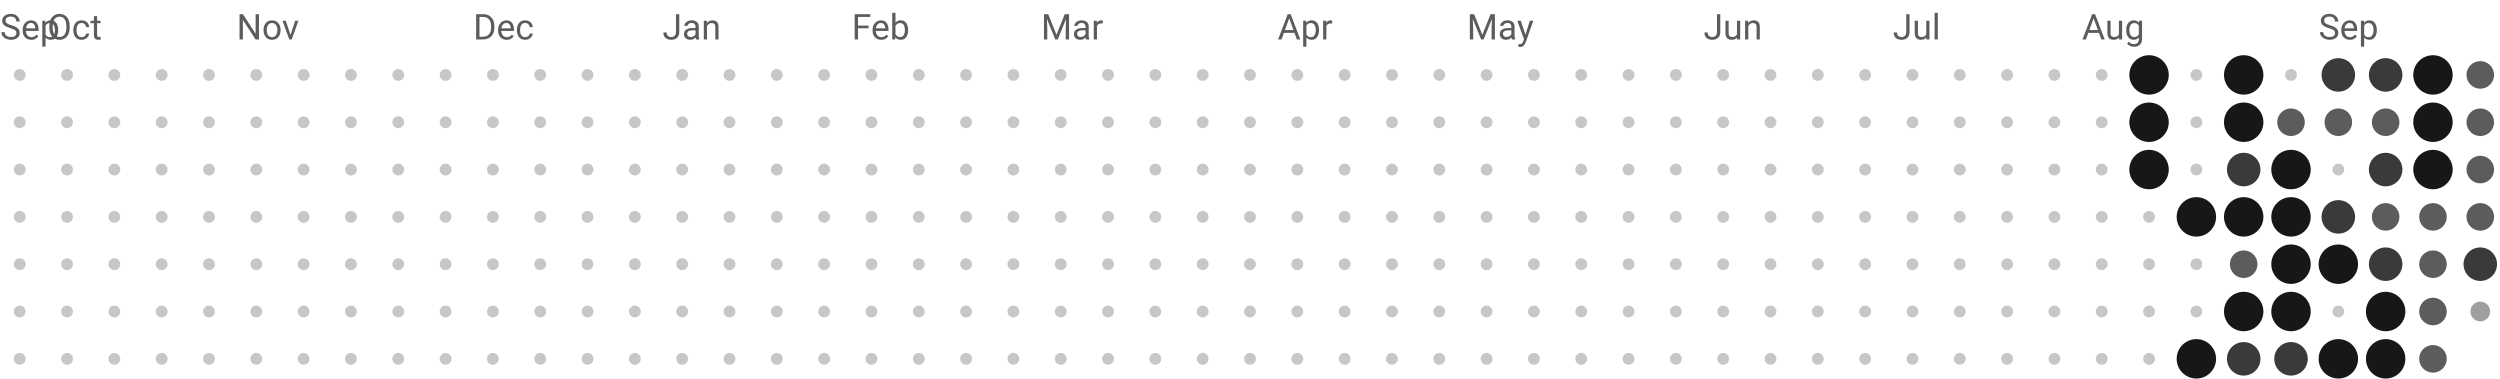
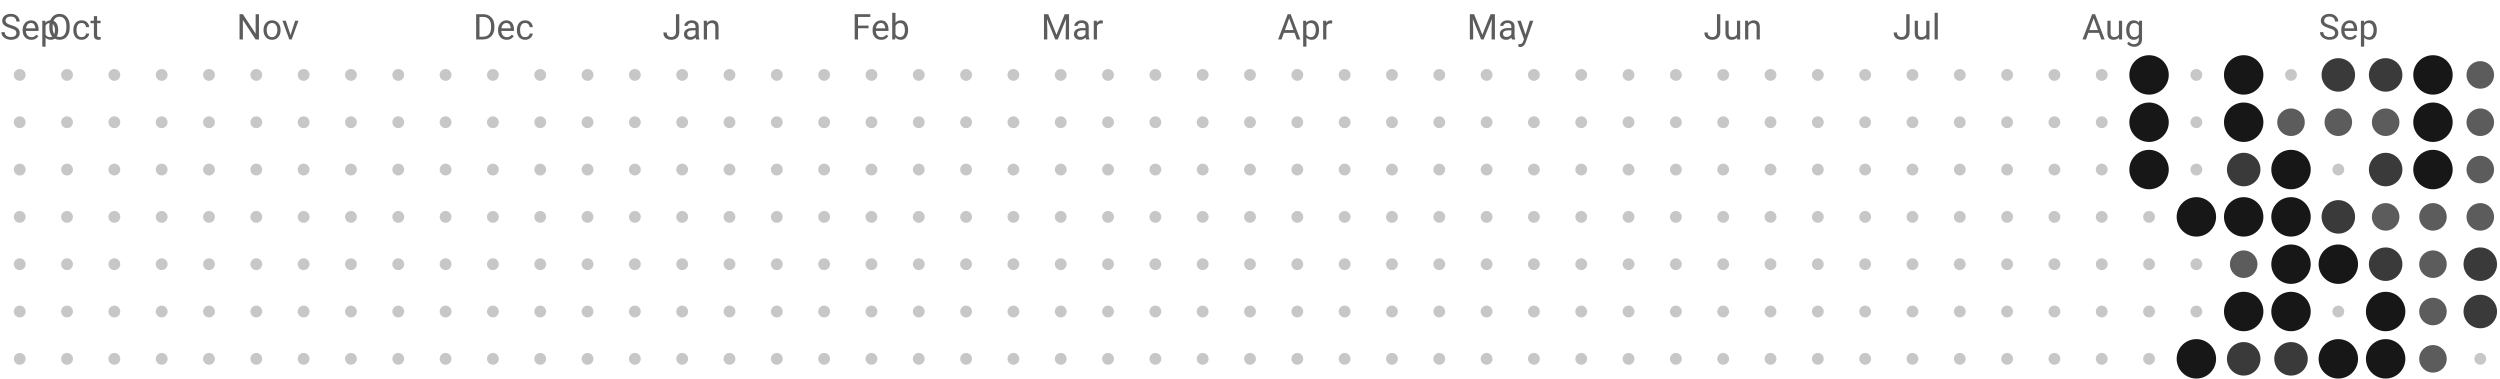
<svg xmlns="http://www.w3.org/2000/svg" width="634" height="96" viewBox="0 0 634 96" role="img">
  <text x="0" y="10" font-family="-apple-system,BlinkMacSystemFont,'Segoe UI',Roboto,Helvetica,Arial,sans-serif" font-size="9" fill="#5c5c5c">Sep</text>
  <text x="12" y="10" font-family="-apple-system,BlinkMacSystemFont,'Segoe UI',Roboto,Helvetica,Arial,sans-serif" font-size="9" fill="#5c5c5c">Oct</text>
  <text x="60" y="10" font-family="-apple-system,BlinkMacSystemFont,'Segoe UI',Roboto,Helvetica,Arial,sans-serif" font-size="9" fill="#5c5c5c">Nov</text>
  <text x="120" y="10" font-family="-apple-system,BlinkMacSystemFont,'Segoe UI',Roboto,Helvetica,Arial,sans-serif" font-size="9" fill="#5c5c5c">Dec</text>
  <text x="168" y="10" font-family="-apple-system,BlinkMacSystemFont,'Segoe UI',Roboto,Helvetica,Arial,sans-serif" font-size="9" fill="#5c5c5c">Jan</text>
  <text x="216" y="10" font-family="-apple-system,BlinkMacSystemFont,'Segoe UI',Roboto,Helvetica,Arial,sans-serif" font-size="9" fill="#5c5c5c">Feb</text>
  <text x="264" y="10" font-family="-apple-system,BlinkMacSystemFont,'Segoe UI',Roboto,Helvetica,Arial,sans-serif" font-size="9" fill="#5c5c5c">Mar</text>
  <text x="324" y="10" font-family="-apple-system,BlinkMacSystemFont,'Segoe UI',Roboto,Helvetica,Arial,sans-serif" font-size="9" fill="#5c5c5c">Apr</text>
  <text x="372" y="10" font-family="-apple-system,BlinkMacSystemFont,'Segoe UI',Roboto,Helvetica,Arial,sans-serif" font-size="9" fill="#5c5c5c">May</text>
  <text x="432" y="10" font-family="-apple-system,BlinkMacSystemFont,'Segoe UI',Roboto,Helvetica,Arial,sans-serif" font-size="9" fill="#5c5c5c">Jun</text>
  <text x="480" y="10" font-family="-apple-system,BlinkMacSystemFont,'Segoe UI',Roboto,Helvetica,Arial,sans-serif" font-size="9" fill="#5c5c5c">Jul</text>
  <text x="528" y="10" font-family="-apple-system,BlinkMacSystemFont,'Segoe UI',Roboto,Helvetica,Arial,sans-serif" font-size="9" fill="#5c5c5c">Aug</text>
  <text x="588" y="10" font-family="-apple-system,BlinkMacSystemFont,'Segoe UI',Roboto,Helvetica,Arial,sans-serif" font-size="9" fill="#5c5c5c">Sep</text>
  <circle cx="5" cy="19" r="1.5" fill="#c7c7c7" />
  <circle cx="5" cy="31" r="1.5" fill="#c7c7c7" />
  <circle cx="5" cy="43" r="1.5" fill="#c7c7c7" />
  <circle cx="5" cy="55" r="1.5" fill="#c7c7c7" />
  <circle cx="5" cy="67" r="1.5" fill="#c7c7c7" />
  <circle cx="5" cy="79" r="1.5" fill="#c7c7c7" />
  <circle cx="5" cy="91" r="1.5" fill="#c7c7c7" />
  <circle cx="17" cy="19" r="1.5" fill="#c7c7c7" />
  <circle cx="17" cy="31" r="1.5" fill="#c7c7c7" />
  <circle cx="17" cy="43" r="1.5" fill="#c7c7c7" />
  <circle cx="17" cy="55" r="1.5" fill="#c7c7c7" />
  <circle cx="17" cy="67" r="1.5" fill="#c7c7c7" />
  <circle cx="17" cy="79" r="1.5" fill="#c7c7c7" />
  <circle cx="17" cy="91" r="1.5" fill="#c7c7c7" />
  <circle cx="29" cy="19" r="1.5" fill="#c7c7c7" />
  <circle cx="29" cy="31" r="1.5" fill="#c7c7c7" />
  <circle cx="29" cy="43" r="1.5" fill="#c7c7c7" />
  <circle cx="29" cy="55" r="1.5" fill="#c7c7c7" />
  <circle cx="29" cy="67" r="1.5" fill="#c7c7c7" />
  <circle cx="29" cy="79" r="1.5" fill="#c7c7c7" />
  <circle cx="29" cy="91" r="1.5" fill="#c7c7c7" />
  <circle cx="41" cy="19" r="1.5" fill="#c7c7c7" />
  <circle cx="41" cy="31" r="1.5" fill="#c7c7c7" />
  <circle cx="41" cy="43" r="1.5" fill="#c7c7c7" />
  <circle cx="41" cy="55" r="1.5" fill="#c7c7c7" />
  <circle cx="41" cy="67" r="1.5" fill="#c7c7c7" />
  <circle cx="41" cy="79" r="1.5" fill="#c7c7c7" />
  <circle cx="41" cy="91" r="1.5" fill="#c7c7c7" />
  <circle cx="53" cy="19" r="1.5" fill="#c7c7c7" />
  <circle cx="53" cy="31" r="1.5" fill="#c7c7c7" />
  <circle cx="53" cy="43" r="1.5" fill="#c7c7c7" />
  <circle cx="53" cy="55" r="1.5" fill="#c7c7c7" />
  <circle cx="53" cy="67" r="1.5" fill="#c7c7c7" />
  <circle cx="53" cy="79" r="1.5" fill="#c7c7c7" />
  <circle cx="53" cy="91" r="1.5" fill="#c7c7c7" />
  <circle cx="65" cy="19" r="1.5" fill="#c7c7c7" />
  <circle cx="65" cy="31" r="1.5" fill="#c7c7c7" />
  <circle cx="65" cy="43" r="1.5" fill="#c7c7c7" />
  <circle cx="65" cy="55" r="1.5" fill="#c7c7c7" />
  <circle cx="65" cy="67" r="1.5" fill="#c7c7c7" />
  <circle cx="65" cy="79" r="1.5" fill="#c7c7c7" />
  <circle cx="65" cy="91" r="1.5" fill="#c7c7c7" />
  <circle cx="77" cy="19" r="1.5" fill="#c7c7c7" />
  <circle cx="77" cy="31" r="1.5" fill="#c7c7c7" />
  <circle cx="77" cy="43" r="1.5" fill="#c7c7c7" />
  <circle cx="77" cy="55" r="1.5" fill="#c7c7c7" />
  <circle cx="77" cy="67" r="1.5" fill="#c7c7c7" />
  <circle cx="77" cy="79" r="1.5" fill="#c7c7c7" />
  <circle cx="77" cy="91" r="1.5" fill="#c7c7c7" />
  <circle cx="89" cy="19" r="1.5" fill="#c7c7c7" />
  <circle cx="89" cy="31" r="1.5" fill="#c7c7c7" />
  <circle cx="89" cy="43" r="1.5" fill="#c7c7c7" />
  <circle cx="89" cy="55" r="1.5" fill="#c7c7c7" />
  <circle cx="89" cy="67" r="1.5" fill="#c7c7c7" />
  <circle cx="89" cy="79" r="1.5" fill="#c7c7c7" />
  <circle cx="89" cy="91" r="1.5" fill="#c7c7c7" />
  <circle cx="101" cy="19" r="1.5" fill="#c7c7c7" />
  <circle cx="101" cy="31" r="1.5" fill="#c7c7c7" />
  <circle cx="101" cy="43" r="1.5" fill="#c7c7c7" />
  <circle cx="101" cy="55" r="1.5" fill="#c7c7c7" />
  <circle cx="101" cy="67" r="1.5" fill="#c7c7c7" />
  <circle cx="101" cy="79" r="1.5" fill="#c7c7c7" />
  <circle cx="101" cy="91" r="1.5" fill="#c7c7c7" />
  <circle cx="113" cy="19" r="1.5" fill="#c7c7c7" />
  <circle cx="113" cy="31" r="1.5" fill="#c7c7c7" />
  <circle cx="113" cy="43" r="1.5" fill="#c7c7c7" />
  <circle cx="113" cy="55" r="1.5" fill="#c7c7c7" />
  <circle cx="113" cy="67" r="1.5" fill="#c7c7c7" />
  <circle cx="113" cy="79" r="1.5" fill="#c7c7c7" />
  <circle cx="113" cy="91" r="1.5" fill="#c7c7c7" />
  <circle cx="125" cy="19" r="1.5" fill="#c7c7c7" />
  <circle cx="125" cy="31" r="1.5" fill="#c7c7c7" />
  <circle cx="125" cy="43" r="1.5" fill="#c7c7c7" />
  <circle cx="125" cy="55" r="1.5" fill="#c7c7c7" />
  <circle cx="125" cy="67" r="1.5" fill="#c7c7c7" />
  <circle cx="125" cy="79" r="1.5" fill="#c7c7c7" />
  <circle cx="125" cy="91" r="1.5" fill="#c7c7c7" />
  <circle cx="137" cy="19" r="1.5" fill="#c7c7c7" />
  <circle cx="137" cy="31" r="1.5" fill="#c7c7c7" />
  <circle cx="137" cy="43" r="1.5" fill="#c7c7c7" />
  <circle cx="137" cy="55" r="1.5" fill="#c7c7c7" />
  <circle cx="137" cy="67" r="1.5" fill="#c7c7c7" />
  <circle cx="137" cy="79" r="1.5" fill="#c7c7c7" />
  <circle cx="137" cy="91" r="1.5" fill="#c7c7c7" />
  <circle cx="149" cy="19" r="1.5" fill="#c7c7c7" />
  <circle cx="149" cy="31" r="1.5" fill="#c7c7c7" />
  <circle cx="149" cy="43" r="1.5" fill="#c7c7c7" />
  <circle cx="149" cy="55" r="1.5" fill="#c7c7c7" />
  <circle cx="149" cy="67" r="1.5" fill="#c7c7c7" />
  <circle cx="149" cy="79" r="1.5" fill="#c7c7c7" />
  <circle cx="149" cy="91" r="1.5" fill="#c7c7c7" />
  <circle cx="161" cy="19" r="1.5" fill="#c7c7c7" />
  <circle cx="161" cy="31" r="1.5" fill="#c7c7c7" />
  <circle cx="161" cy="43" r="1.5" fill="#c7c7c7" />
  <circle cx="161" cy="55" r="1.5" fill="#c7c7c7" />
  <circle cx="161" cy="67" r="1.5" fill="#c7c7c7" />
  <circle cx="161" cy="79" r="1.5" fill="#c7c7c7" />
  <circle cx="161" cy="91" r="1.5" fill="#c7c7c7" />
  <circle cx="173" cy="19" r="1.5" fill="#c7c7c7" />
  <circle cx="173" cy="31" r="1.5" fill="#c7c7c7" />
  <circle cx="173" cy="43" r="1.5" fill="#c7c7c7" />
  <circle cx="173" cy="55" r="1.5" fill="#c7c7c7" />
  <circle cx="173" cy="67" r="1.5" fill="#c7c7c7" />
  <circle cx="173" cy="79" r="1.5" fill="#c7c7c7" />
  <circle cx="173" cy="91" r="1.5" fill="#c7c7c7" />
  <circle cx="185" cy="19" r="1.5" fill="#c7c7c7" />
  <circle cx="185" cy="31" r="1.5" fill="#c7c7c7" />
  <circle cx="185" cy="43" r="1.5" fill="#c7c7c7" />
  <circle cx="185" cy="55" r="1.5" fill="#c7c7c7" />
  <circle cx="185" cy="67" r="1.5" fill="#c7c7c7" />
  <circle cx="185" cy="79" r="1.5" fill="#c7c7c7" />
  <circle cx="185" cy="91" r="1.5" fill="#c7c7c7" />
  <circle cx="197" cy="19" r="1.5" fill="#c7c7c7" />
  <circle cx="197" cy="31" r="1.5" fill="#c7c7c7" />
  <circle cx="197" cy="43" r="1.5" fill="#c7c7c7" />
  <circle cx="197" cy="55" r="1.5" fill="#c7c7c7" />
  <circle cx="197" cy="67" r="1.5" fill="#c7c7c7" />
  <circle cx="197" cy="79" r="1.5" fill="#c7c7c7" />
  <circle cx="197" cy="91" r="1.5" fill="#c7c7c7" />
  <circle cx="209" cy="19" r="1.5" fill="#c7c7c7" />
  <circle cx="209" cy="31" r="1.5" fill="#c7c7c7" />
  <circle cx="209" cy="43" r="1.5" fill="#c7c7c7" />
  <circle cx="209" cy="55" r="1.5" fill="#c7c7c7" />
  <circle cx="209" cy="67" r="1.5" fill="#c7c7c7" />
  <circle cx="209" cy="79" r="1.5" fill="#c7c7c7" />
  <circle cx="209" cy="91" r="1.5" fill="#c7c7c7" />
  <circle cx="221" cy="19" r="1.5" fill="#c7c7c7" />
  <circle cx="221" cy="31" r="1.5" fill="#c7c7c7" />
  <circle cx="221" cy="43" r="1.5" fill="#c7c7c7" />
  <circle cx="221" cy="55" r="1.5" fill="#c7c7c7" />
  <circle cx="221" cy="67" r="1.5" fill="#c7c7c7" />
  <circle cx="221" cy="79" r="1.5" fill="#c7c7c7" />
  <circle cx="221" cy="91" r="1.5" fill="#c7c7c7" />
  <circle cx="233" cy="19" r="1.5" fill="#c7c7c7" />
  <circle cx="233" cy="31" r="1.5" fill="#c7c7c7" />
  <circle cx="233" cy="43" r="1.5" fill="#c7c7c7" />
  <circle cx="233" cy="55" r="1.5" fill="#c7c7c7" />
  <circle cx="233" cy="67" r="1.5" fill="#c7c7c7" />
  <circle cx="233" cy="79" r="1.5" fill="#c7c7c7" />
  <circle cx="233" cy="91" r="1.5" fill="#c7c7c7" />
  <circle cx="245" cy="19" r="1.5" fill="#c7c7c7" />
  <circle cx="245" cy="31" r="1.5" fill="#c7c7c7" />
  <circle cx="245" cy="43" r="1.5" fill="#c7c7c7" />
  <circle cx="245" cy="55" r="1.5" fill="#c7c7c7" />
  <circle cx="245" cy="67" r="1.5" fill="#c7c7c7" />
  <circle cx="245" cy="79" r="1.5" fill="#c7c7c7" />
  <circle cx="245" cy="91" r="1.5" fill="#c7c7c7" />
  <circle cx="257" cy="19" r="1.5" fill="#c7c7c7" />
  <circle cx="257" cy="31" r="1.5" fill="#c7c7c7" />
  <circle cx="257" cy="43" r="1.5" fill="#c7c7c7" />
  <circle cx="257" cy="55" r="1.5" fill="#c7c7c7" />
  <circle cx="257" cy="67" r="1.5" fill="#c7c7c7" />
  <circle cx="257" cy="79" r="1.5" fill="#c7c7c7" />
  <circle cx="257" cy="91" r="1.5" fill="#c7c7c7" />
  <circle cx="269" cy="19" r="1.5" fill="#c7c7c7" />
  <circle cx="269" cy="31" r="1.5" fill="#c7c7c7" />
  <circle cx="269" cy="43" r="1.5" fill="#c7c7c7" />
  <circle cx="269" cy="55" r="1.5" fill="#c7c7c7" />
  <circle cx="269" cy="67" r="1.5" fill="#c7c7c7" />
  <circle cx="269" cy="79" r="1.5" fill="#c7c7c7" />
  <circle cx="269" cy="91" r="1.5" fill="#c7c7c7" />
  <circle cx="281" cy="19" r="1.5" fill="#c7c7c7" />
  <circle cx="281" cy="31" r="1.5" fill="#c7c7c7" />
  <circle cx="281" cy="43" r="1.5" fill="#c7c7c7" />
  <circle cx="281" cy="55" r="1.5" fill="#c7c7c7" />
  <circle cx="281" cy="67" r="1.5" fill="#c7c7c7" />
  <circle cx="281" cy="79" r="1.5" fill="#c7c7c7" />
  <circle cx="281" cy="91" r="1.5" fill="#c7c7c7" />
  <circle cx="293" cy="19" r="1.5" fill="#c7c7c7" />
  <circle cx="293" cy="31" r="1.5" fill="#c7c7c7" />
  <circle cx="293" cy="43" r="1.5" fill="#c7c7c7" />
  <circle cx="293" cy="55" r="1.5" fill="#c7c7c7" />
  <circle cx="293" cy="67" r="1.5" fill="#c7c7c7" />
  <circle cx="293" cy="79" r="1.5" fill="#c7c7c7" />
  <circle cx="293" cy="91" r="1.5" fill="#c7c7c7" />
  <circle cx="305" cy="19" r="1.5" fill="#c7c7c7" />
  <circle cx="305" cy="31" r="1.5" fill="#c7c7c7" />
  <circle cx="305" cy="43" r="1.5" fill="#c7c7c7" />
  <circle cx="305" cy="55" r="1.5" fill="#c7c7c7" />
  <circle cx="305" cy="67" r="1.5" fill="#c7c7c7" />
  <circle cx="305" cy="79" r="1.5" fill="#c7c7c7" />
  <circle cx="305" cy="91" r="1.5" fill="#c7c7c7" />
  <circle cx="317" cy="19" r="1.5" fill="#c7c7c7" />
  <circle cx="317" cy="31" r="1.5" fill="#c7c7c7" />
  <circle cx="317" cy="43" r="1.5" fill="#c7c7c7" />
  <circle cx="317" cy="55" r="1.5" fill="#c7c7c7" />
  <circle cx="317" cy="67" r="1.5" fill="#c7c7c7" />
  <circle cx="317" cy="79" r="1.5" fill="#c7c7c7" />
  <circle cx="317" cy="91" r="1.5" fill="#c7c7c7" />
  <circle cx="329" cy="19" r="1.5" fill="#c7c7c7" />
  <circle cx="329" cy="31" r="1.5" fill="#c7c7c7" />
  <circle cx="329" cy="43" r="1.5" fill="#c7c7c7" />
  <circle cx="329" cy="55" r="1.5" fill="#c7c7c7" />
  <circle cx="329" cy="67" r="1.5" fill="#c7c7c7" />
  <circle cx="329" cy="79" r="1.5" fill="#c7c7c7" />
  <circle cx="329" cy="91" r="1.5" fill="#c7c7c7" />
  <circle cx="341" cy="19" r="1.5" fill="#c7c7c7" />
  <circle cx="341" cy="31" r="1.5" fill="#c7c7c7" />
  <circle cx="341" cy="43" r="1.5" fill="#c7c7c7" />
  <circle cx="341" cy="55" r="1.5" fill="#c7c7c7" />
  <circle cx="341" cy="67" r="1.5" fill="#c7c7c7" />
  <circle cx="341" cy="79" r="1.5" fill="#c7c7c7" />
  <circle cx="341" cy="91" r="1.5" fill="#c7c7c7" />
  <circle cx="353" cy="19" r="1.5" fill="#c7c7c7" />
  <circle cx="353" cy="31" r="1.5" fill="#c7c7c7" />
  <circle cx="353" cy="43" r="1.5" fill="#c7c7c7" />
  <circle cx="353" cy="55" r="1.5" fill="#c7c7c7" />
  <circle cx="353" cy="67" r="1.5" fill="#c7c7c7" />
  <circle cx="353" cy="79" r="1.5" fill="#c7c7c7" />
  <circle cx="353" cy="91" r="1.5" fill="#c7c7c7" />
  <circle cx="365" cy="19" r="1.5" fill="#c7c7c7" />
  <circle cx="365" cy="31" r="1.5" fill="#c7c7c7" />
  <circle cx="365" cy="43" r="1.5" fill="#c7c7c7" />
  <circle cx="365" cy="55" r="1.5" fill="#c7c7c7" />
  <circle cx="365" cy="67" r="1.5" fill="#c7c7c7" />
  <circle cx="365" cy="79" r="1.5" fill="#c7c7c7" />
  <circle cx="365" cy="91" r="1.5" fill="#c7c7c7" />
  <circle cx="377" cy="19" r="1.5" fill="#c7c7c7" />
  <circle cx="377" cy="31" r="1.5" fill="#c7c7c7" />
  <circle cx="377" cy="43" r="1.5" fill="#c7c7c7" />
  <circle cx="377" cy="55" r="1.5" fill="#c7c7c7" />
  <circle cx="377" cy="67" r="1.5" fill="#c7c7c7" />
  <circle cx="377" cy="79" r="1.5" fill="#c7c7c7" />
  <circle cx="377" cy="91" r="1.5" fill="#c7c7c7" />
  <circle cx="389" cy="19" r="1.5" fill="#c7c7c7" />
  <circle cx="389" cy="31" r="1.5" fill="#c7c7c7" />
  <circle cx="389" cy="43" r="1.5" fill="#c7c7c7" />
  <circle cx="389" cy="55" r="1.5" fill="#c7c7c7" />
  <circle cx="389" cy="67" r="1.5" fill="#c7c7c7" />
  <circle cx="389" cy="79" r="1.5" fill="#c7c7c7" />
  <circle cx="389" cy="91" r="1.5" fill="#c7c7c7" />
  <circle cx="401" cy="19" r="1.5" fill="#c7c7c7" />
  <circle cx="401" cy="31" r="1.5" fill="#c7c7c7" />
  <circle cx="401" cy="43" r="1.5" fill="#c7c7c7" />
  <circle cx="401" cy="55" r="1.5" fill="#c7c7c7" />
  <circle cx="401" cy="67" r="1.5" fill="#c7c7c7" />
  <circle cx="401" cy="79" r="1.5" fill="#c7c7c7" />
  <circle cx="401" cy="91" r="1.5" fill="#c7c7c7" />
  <circle cx="413" cy="19" r="1.5" fill="#c7c7c7" />
  <circle cx="413" cy="31" r="1.5" fill="#c7c7c7" />
  <circle cx="413" cy="43" r="1.5" fill="#c7c7c7" />
  <circle cx="413" cy="55" r="1.5" fill="#c7c7c7" />
  <circle cx="413" cy="67" r="1.5" fill="#c7c7c7" />
  <circle cx="413" cy="79" r="1.5" fill="#c7c7c7" />
  <circle cx="413" cy="91" r="1.5" fill="#c7c7c7" />
  <circle cx="425" cy="19" r="1.5" fill="#c7c7c7" />
  <circle cx="425" cy="31" r="1.5" fill="#c7c7c7" />
  <circle cx="425" cy="43" r="1.5" fill="#c7c7c7" />
  <circle cx="425" cy="55" r="1.5" fill="#c7c7c7" />
  <circle cx="425" cy="67" r="1.5" fill="#c7c7c7" />
  <circle cx="425" cy="79" r="1.5" fill="#c7c7c7" />
  <circle cx="425" cy="91" r="1.5" fill="#c7c7c7" />
  <circle cx="437" cy="19" r="1.5" fill="#c7c7c7" />
  <circle cx="437" cy="31" r="1.5" fill="#c7c7c7" />
  <circle cx="437" cy="43" r="1.5" fill="#c7c7c7" />
  <circle cx="437" cy="55" r="1.5" fill="#c7c7c7" />
  <circle cx="437" cy="67" r="1.5" fill="#c7c7c7" />
  <circle cx="437" cy="79" r="1.5" fill="#c7c7c7" />
  <circle cx="437" cy="91" r="1.5" fill="#c7c7c7" />
  <circle cx="449" cy="19" r="1.5" fill="#c7c7c7" />
  <circle cx="449" cy="31" r="1.5" fill="#c7c7c7" />
  <circle cx="449" cy="43" r="1.5" fill="#c7c7c7" />
  <circle cx="449" cy="55" r="1.5" fill="#c7c7c7" />
  <circle cx="449" cy="67" r="1.5" fill="#c7c7c7" />
  <circle cx="449" cy="79" r="1.5" fill="#c7c7c7" />
  <circle cx="449" cy="91" r="1.5" fill="#c7c7c7" />
  <circle cx="461" cy="19" r="1.5" fill="#c7c7c7" />
  <circle cx="461" cy="31" r="1.5" fill="#c7c7c7" />
  <circle cx="461" cy="43" r="1.5" fill="#c7c7c7" />
  <circle cx="461" cy="55" r="1.5" fill="#c7c7c7" />
  <circle cx="461" cy="67" r="1.5" fill="#c7c7c7" />
  <circle cx="461" cy="79" r="1.5" fill="#c7c7c7" />
  <circle cx="461" cy="91" r="1.5" fill="#c7c7c7" />
  <circle cx="473" cy="19" r="1.5" fill="#c7c7c7" />
  <circle cx="473" cy="31" r="1.5" fill="#c7c7c7" />
  <circle cx="473" cy="43" r="1.5" fill="#c7c7c7" />
  <circle cx="473" cy="55" r="1.5" fill="#c7c7c7" />
  <circle cx="473" cy="67" r="1.5" fill="#c7c7c7" />
  <circle cx="473" cy="79" r="1.5" fill="#c7c7c7" />
  <circle cx="473" cy="91" r="1.5" fill="#c7c7c7" />
  <circle cx="485" cy="19" r="1.5" fill="#c7c7c7" />
  <circle cx="485" cy="31" r="1.5" fill="#c7c7c7" />
  <circle cx="485" cy="43" r="1.5" fill="#c7c7c7" />
  <circle cx="485" cy="55" r="1.5" fill="#c7c7c7" />
  <circle cx="485" cy="67" r="1.5" fill="#c7c7c7" />
  <circle cx="485" cy="79" r="1.5" fill="#c7c7c7" />
  <circle cx="485" cy="91" r="1.5" fill="#c7c7c7" />
  <circle cx="497" cy="19" r="1.5" fill="#c7c7c7" />
  <circle cx="497" cy="31" r="1.5" fill="#c7c7c7" />
  <circle cx="497" cy="43" r="1.5" fill="#c7c7c7" />
  <circle cx="497" cy="55" r="1.5" fill="#c7c7c7" />
  <circle cx="497" cy="67" r="1.5" fill="#c7c7c7" />
  <circle cx="497" cy="79" r="1.5" fill="#c7c7c7" />
  <circle cx="497" cy="91" r="1.5" fill="#c7c7c7" />
  <circle cx="509" cy="19" r="1.5" fill="#c7c7c7" />
  <circle cx="509" cy="31" r="1.5" fill="#c7c7c7" />
  <circle cx="509" cy="43" r="1.5" fill="#c7c7c7" />
  <circle cx="509" cy="55" r="1.5" fill="#c7c7c7" />
  <circle cx="509" cy="67" r="1.5" fill="#c7c7c7" />
  <circle cx="509" cy="79" r="1.5" fill="#c7c7c7" />
  <circle cx="509" cy="91" r="1.5" fill="#c7c7c7" />
  <circle cx="521" cy="19" r="1.5" fill="#c7c7c7" />
  <circle cx="521" cy="31" r="1.5" fill="#c7c7c7" />
  <circle cx="521" cy="43" r="1.5" fill="#c7c7c7" />
  <circle cx="521" cy="55" r="1.5" fill="#c7c7c7" />
  <circle cx="521" cy="67" r="1.5" fill="#c7c7c7" />
  <circle cx="521" cy="79" r="1.5" fill="#c7c7c7" />
  <circle cx="521" cy="91" r="1.5" fill="#c7c7c7" />
  <circle cx="533" cy="19" r="1.5" fill="#c7c7c7" />
  <circle cx="533" cy="31" r="1.5" fill="#c7c7c7" />
  <circle cx="533" cy="43" r="1.5" fill="#c7c7c7" />
  <circle cx="533" cy="55" r="1.5" fill="#c7c7c7" />
  <circle cx="533" cy="67" r="1.5" fill="#c7c7c7" />
  <circle cx="533" cy="79" r="1.5" fill="#c7c7c7" />
  <circle cx="533" cy="91" r="1.5" fill="#c7c7c7" />
  <circle cx="545" cy="19" r="5" fill="#171717" />
  <circle cx="545" cy="31" r="5" fill="#171717" />
  <circle cx="545" cy="43" r="5" fill="#171717" />
  <circle cx="545" cy="55" r="1.5" fill="#c7c7c7" />
  <circle cx="545" cy="67" r="1.5" fill="#c7c7c7" />
  <circle cx="545" cy="79" r="1.5" fill="#c7c7c7" />
  <circle cx="545" cy="91" r="1.5" fill="#c7c7c7" />
  <circle cx="557" cy="19" r="1.5" fill="#c7c7c7" />
  <circle cx="557" cy="31" r="1.5" fill="#c7c7c7" />
  <circle cx="557" cy="43" r="1.5" fill="#c7c7c7" />
  <circle cx="557" cy="55" r="5" fill="#171717" />
  <circle cx="557" cy="67" r="1.5" fill="#c7c7c7" />
  <circle cx="557" cy="79" r="1.5" fill="#c7c7c7" />
  <circle cx="557" cy="91" r="5" fill="#171717" />
  <circle cx="569" cy="19" r="5" fill="#171717" />
  <circle cx="569" cy="31" r="5" fill="#171717" />
  <circle cx="569" cy="43" r="4.25" fill="#3a3a3a" />
  <circle cx="569" cy="55" r="5" fill="#171717" />
  <circle cx="569" cy="67" r="3.5" fill="#5c5c5c" />
  <circle cx="569" cy="79" r="5" fill="#171717" />
  <circle cx="569" cy="91" r="4.25" fill="#3a3a3a" />
  <circle cx="581" cy="19" r="1.5" fill="#c7c7c7" />
  <circle cx="581" cy="31" r="3.5" fill="#5c5c5c" />
  <circle cx="581" cy="43" r="5" fill="#171717" />
  <circle cx="581" cy="55" r="5" fill="#171717" />
  <circle cx="581" cy="67" r="5" fill="#171717" />
  <circle cx="581" cy="79" r="5" fill="#171717" />
  <circle cx="581" cy="91" r="4.25" fill="#3a3a3a" />
  <circle cx="593" cy="19" r="4.25" fill="#3a3a3a" />
  <circle cx="593" cy="31" r="3.5" fill="#5c5c5c" />
  <circle cx="593" cy="43" r="1.5" fill="#c7c7c7" />
  <circle cx="593" cy="55" r="4.25" fill="#3a3a3a" />
  <circle cx="593" cy="67" r="5" fill="#171717" />
  <circle cx="593" cy="79" r="1.5" fill="#c7c7c7" />
  <circle cx="593" cy="91" r="5" fill="#171717" />
  <circle cx="605" cy="19" r="4.25" fill="#3a3a3a" />
  <circle cx="605" cy="31" r="3.5" fill="#5c5c5c" />
  <circle cx="605" cy="43" r="4.25" fill="#3a3a3a" />
  <circle cx="605" cy="55" r="3.5" fill="#5c5c5c" />
  <circle cx="605" cy="67" r="4.25" fill="#3a3a3a" />
  <circle cx="605" cy="79" r="5" fill="#171717" />
  <circle cx="605" cy="91" r="5" fill="#171717" />
  <circle cx="617" cy="19" r="5" fill="#171717" />
  <circle cx="617" cy="31" r="5" fill="#171717" />
  <circle cx="617" cy="43" r="5" fill="#171717" />
  <circle cx="617" cy="55" r="3.5" fill="#5c5c5c" />
  <circle cx="617" cy="67" r="3.5" fill="#5c5c5c" />
  <circle cx="617" cy="79" r="3.5" fill="#5c5c5c" />
  <circle cx="617" cy="91" r="3.5" fill="#5c5c5c" />
  <circle cx="629" cy="19" r="3.5" fill="#5c5c5c" />
  <circle cx="629" cy="31" r="3.5" fill="#5c5c5c" />
  <circle cx="629" cy="43" r="3.5" fill="#5c5c5c" />
  <circle cx="629" cy="55" r="3.5" fill="#5c5c5c" />
  <circle cx="629" cy="67" r="4.25" fill="#3a3a3a" />
-   <circle cx="629" cy="79" r="2.5" fill="#9f9f9f" />
+   <circle cx="629" cy="79" r="4.25" fill="#3a3a3a" />
+   <circle cx="629" cy="91" r="1.5" fill="#c7c7c7" />
</svg>
